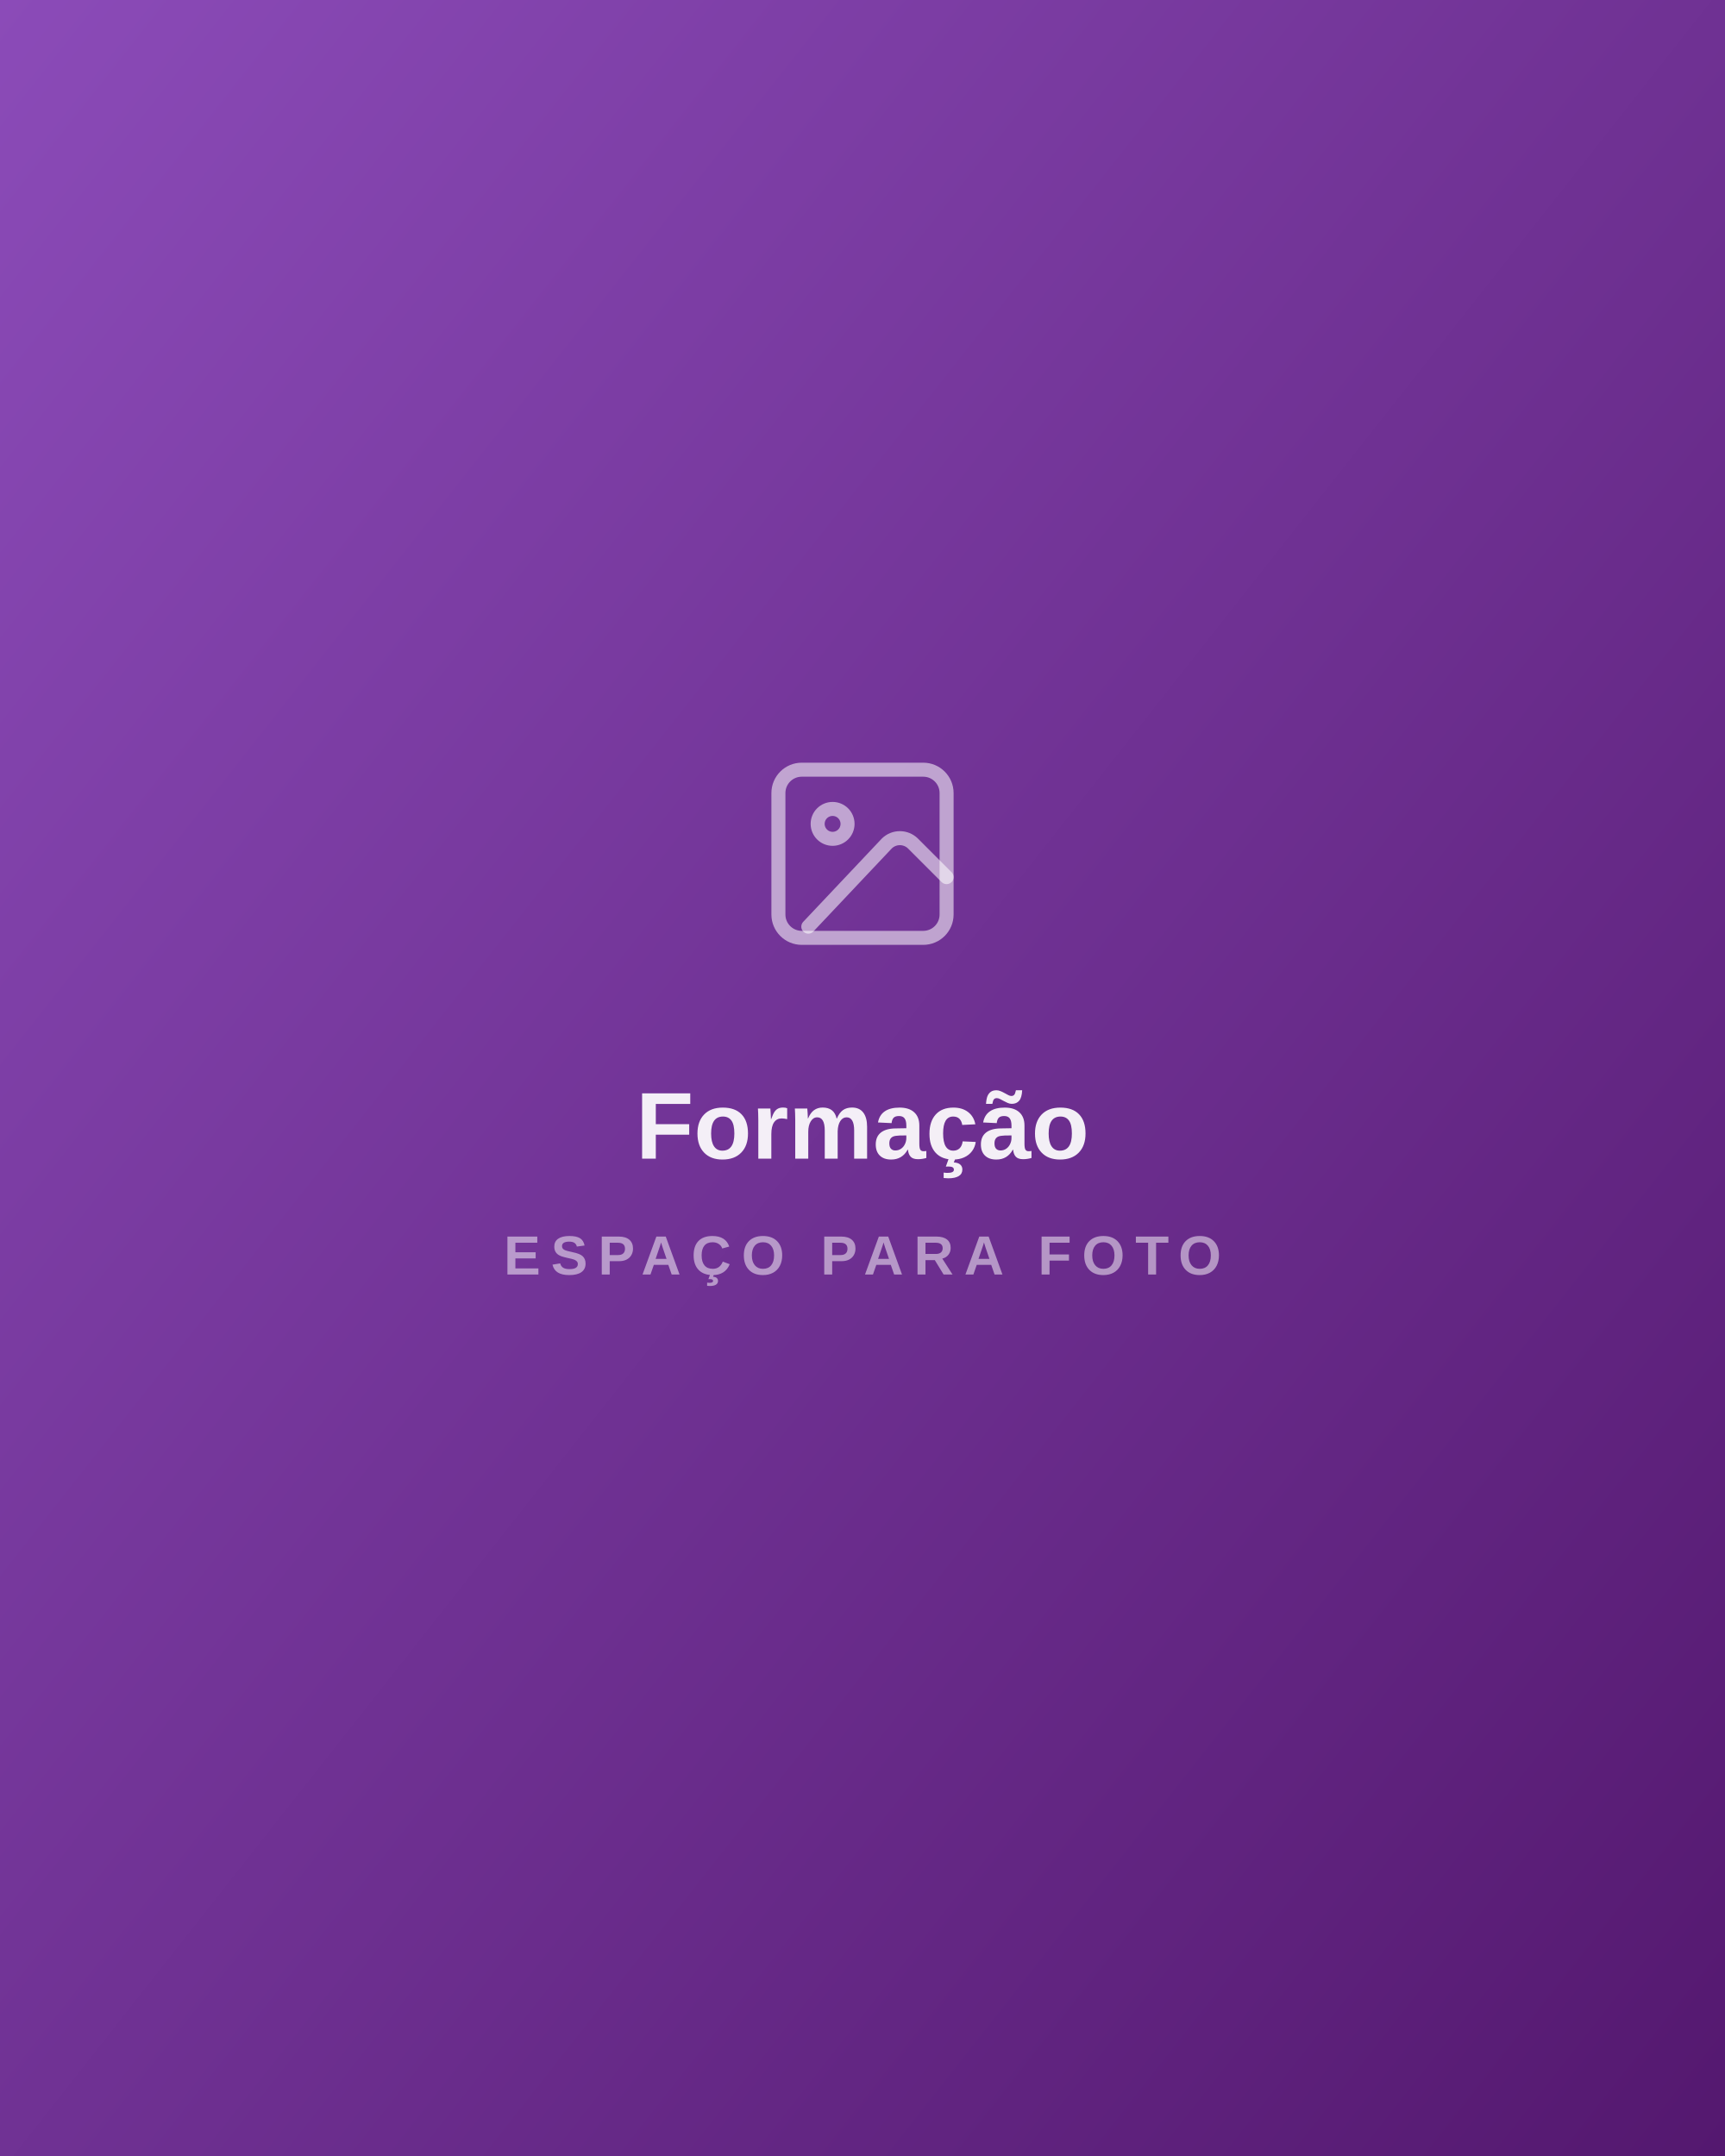
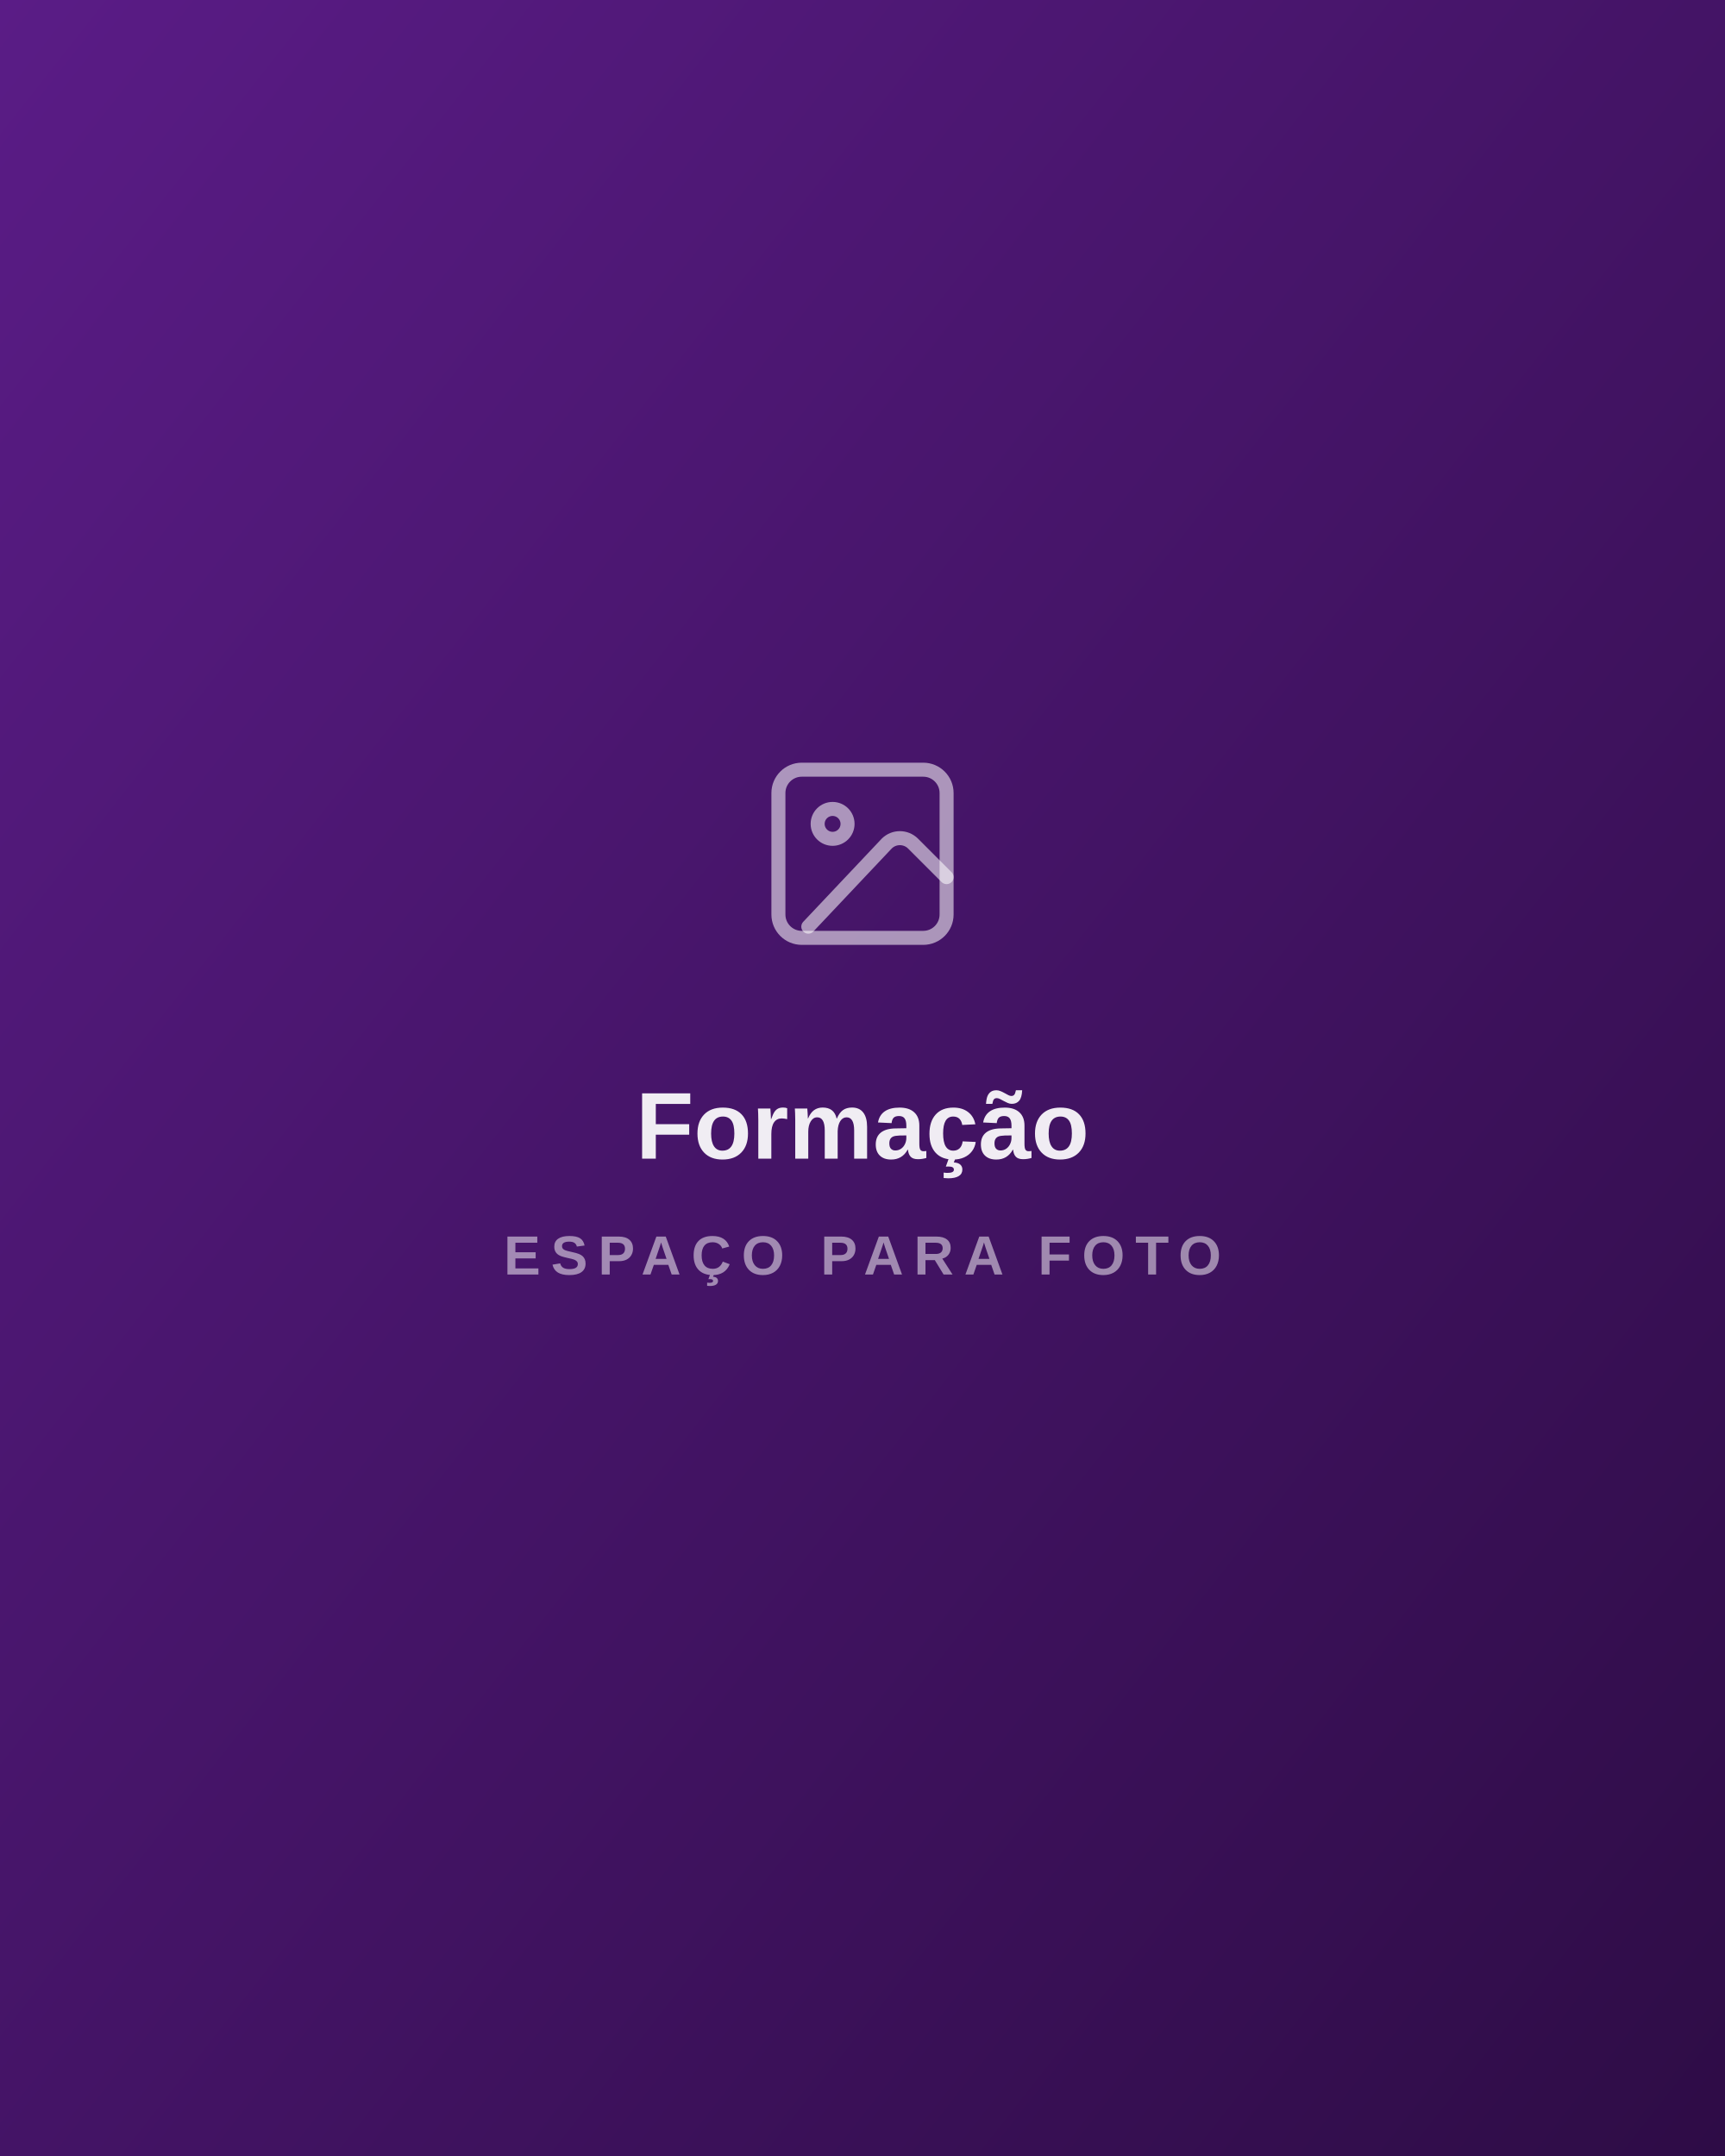
<svg xmlns="http://www.w3.org/2000/svg" viewBox="0 0 1000 1250" width="1000" height="1250" role="img" aria-label="Formação">
  <defs>
    <linearGradient id="g" x1="0" y1="0" x2="1" y2="1">
-       <stop offset="0" stop-color="#8B4BB8" />
-       <stop offset="1" stop-color="#54186F" />
+       <stop offset="0" stop-color="#5A1C86" />
+       <stop offset="1" stop-color="#2E0C46" />
    </linearGradient>
  </defs>
  <rect width="1000" height="1250" fill="url(#g)" />
  <g transform="translate(435 430)">
    <g transform="scale(5.4167)" fill="none" stroke="#ffffff" stroke-opacity="0.55" stroke-width="1.5" stroke-linecap="round" stroke-linejoin="round">
      <rect x="3" y="3" width="18" height="18" rx="2.5" />
      <circle cx="8.8" cy="8.8" r="1.6" />
      <path d="M21 14.5l-3.6-3.6a2 2 0 0 0-2.8 0L6.2 19.8" />
    </g>
  </g>
  <g text-anchor="middle" font-family="Montserrat, Segoe UI, Arial, sans-serif">
    <text x="500" y="671.75" fill="#ffffff" fill-opacity="0.92" font-size="55" font-weight="700">Formação</text>
    <text x="500" y="738.95" fill="#ffffff" fill-opacity="0.5" font-size="32" font-weight="600" letter-spacing="6">ESPAÇO PARA FOTO</text>
  </g>
</svg>
